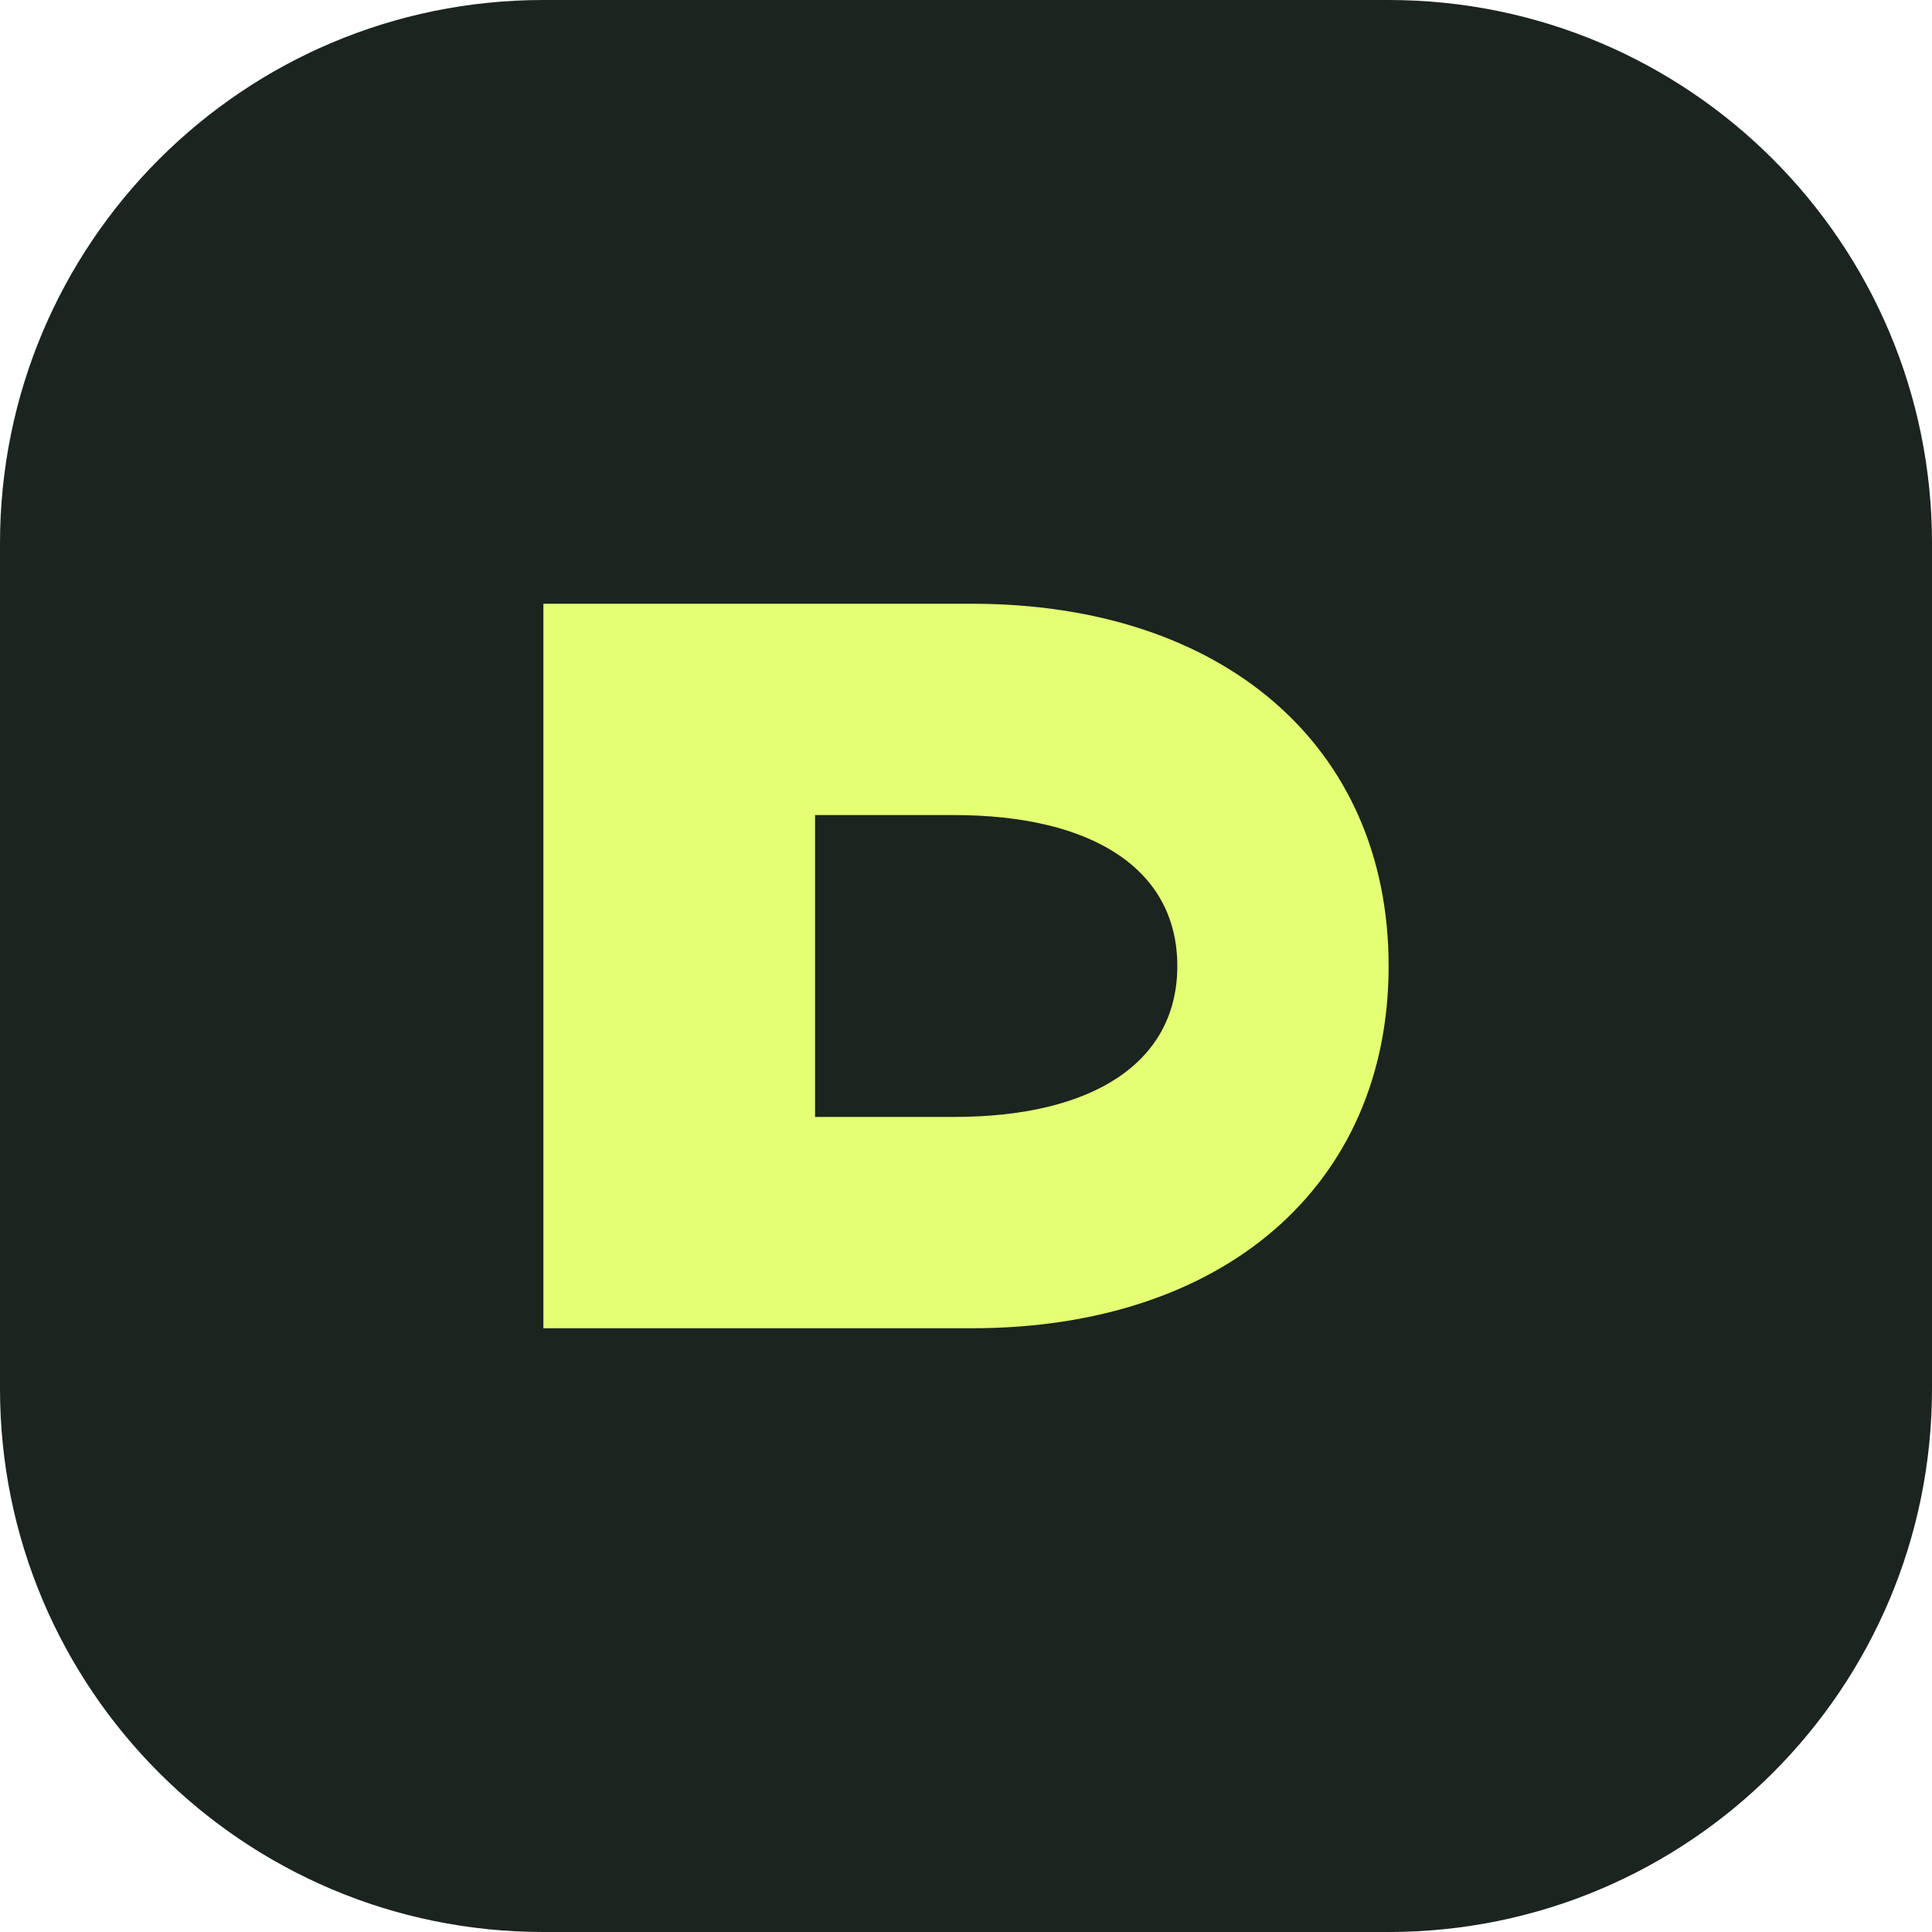
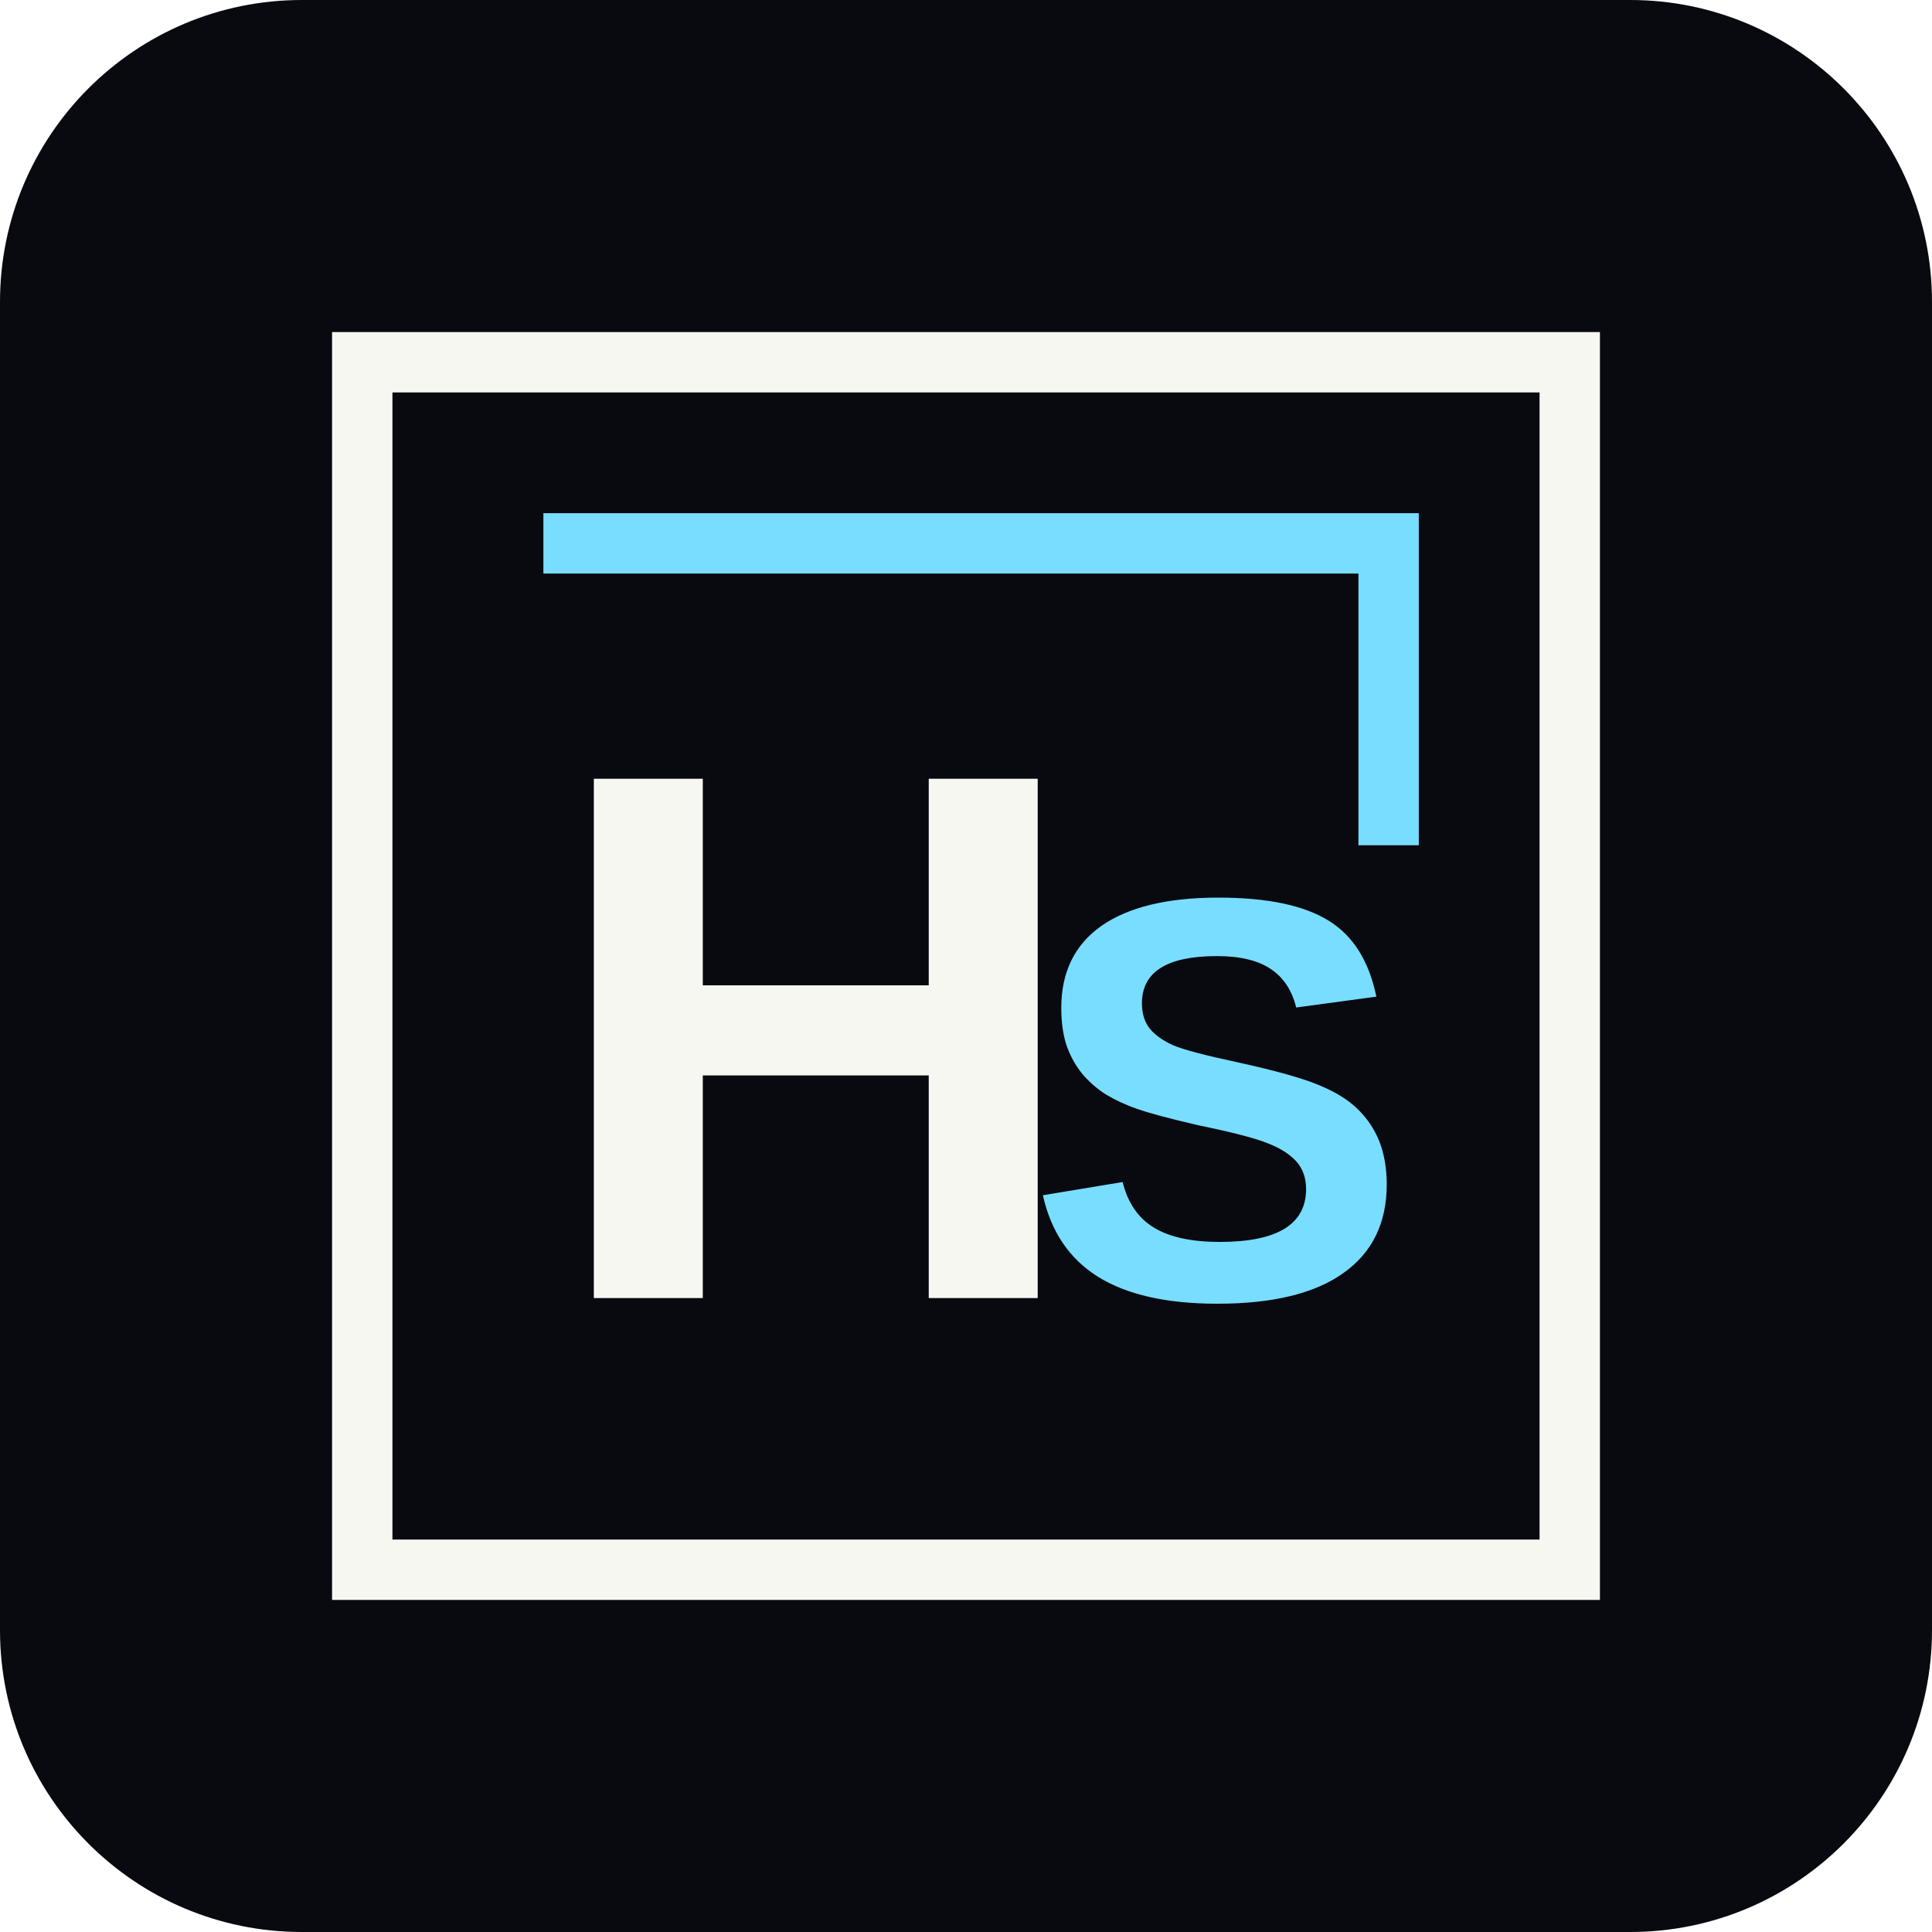
<svg xmlns="http://www.w3.org/2000/svg" viewBox="0 0 64 64">
-   <rect width="64" height="64" rx="18" fill="#1b241e" />
-   <path d="M18 44V20h14.2c8.3 0 13.8 4.7 13.8 12s-5.5 12-13.8 12H18Zm9-7h4.6c4.6 0 7.4-1.8 7.4-5s-2.8-5-7.4-5H27v10Z" fill="#e4ff73" />
+   <rect width="64" height="64" rx="10" fill="#080a10" />
+   <path d="M12 12h40v40H12z" fill="none" stroke="#f7f7f2" stroke-width="2" />
+   <path d="M18 18h28v10" fill="none" stroke="#78ddff" stroke-width="2" />
+   <text x="18" y="43" fill="#f7f7f2" font-family="Arial,sans-serif" font-size="25" font-weight="800">H</text>
+   <text x="34" y="43" fill="#78ddff" font-family="Arial,sans-serif" font-size="19" font-weight="800">S</text>
</svg>
